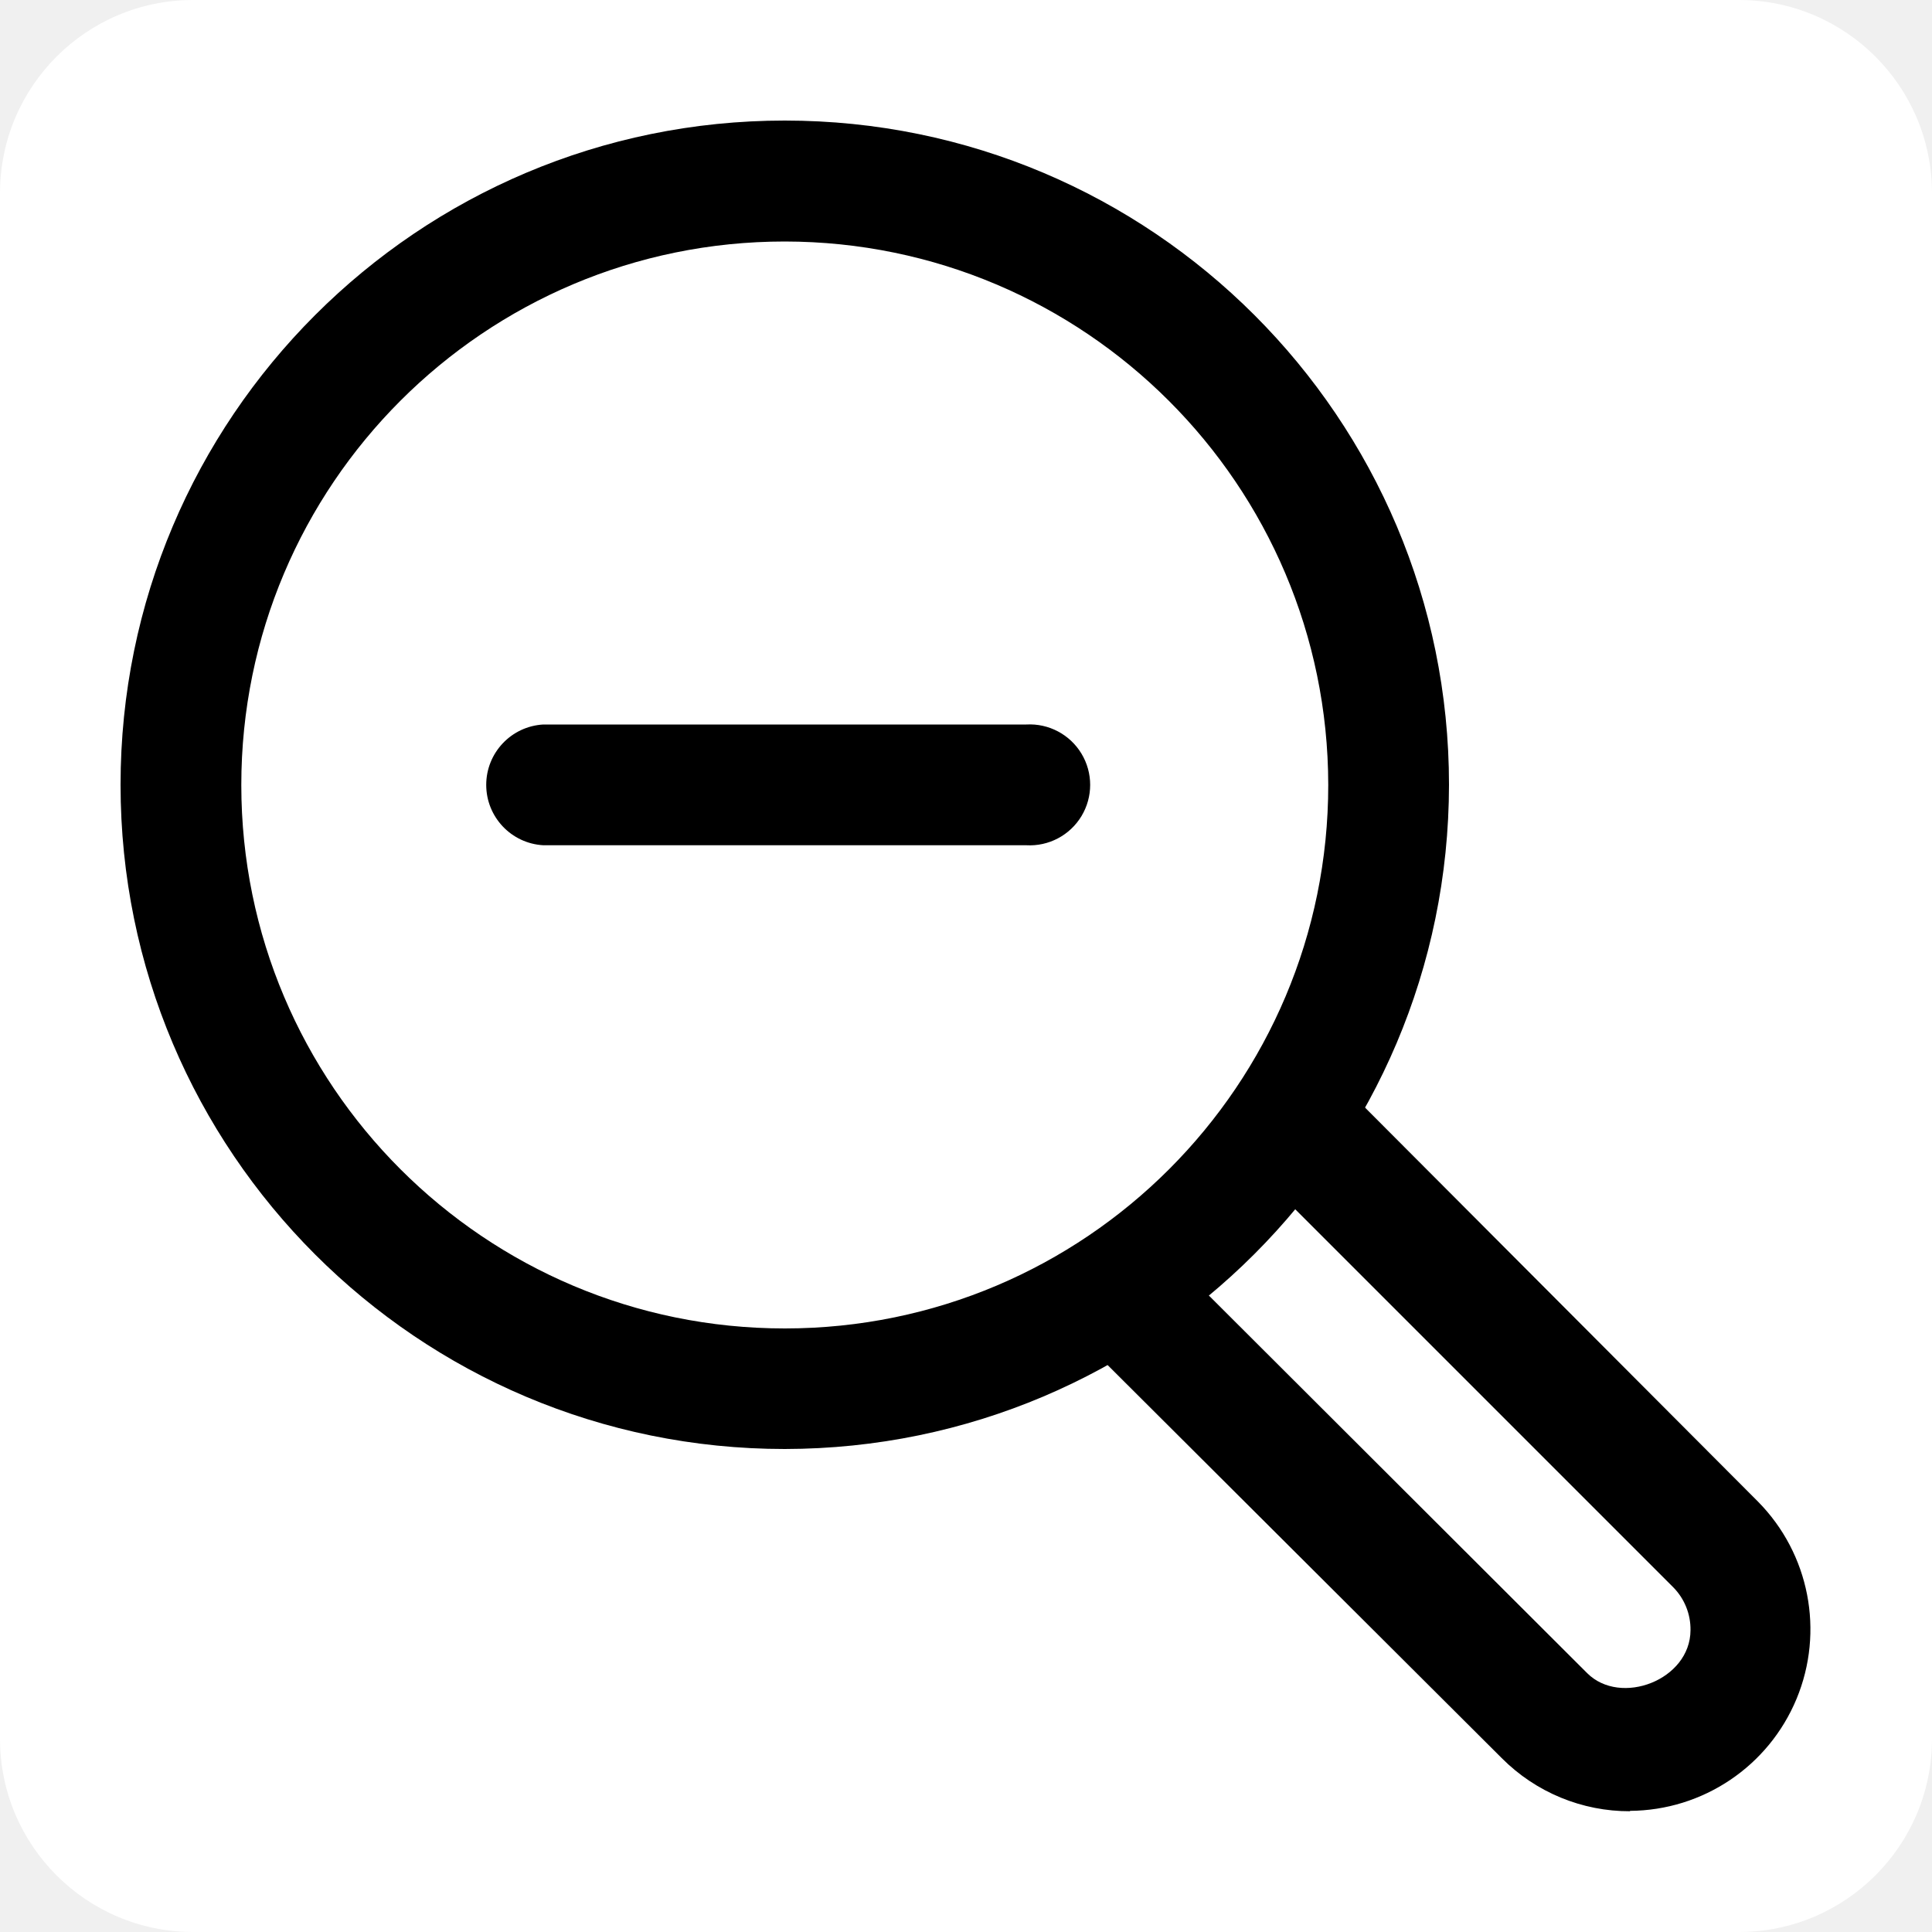
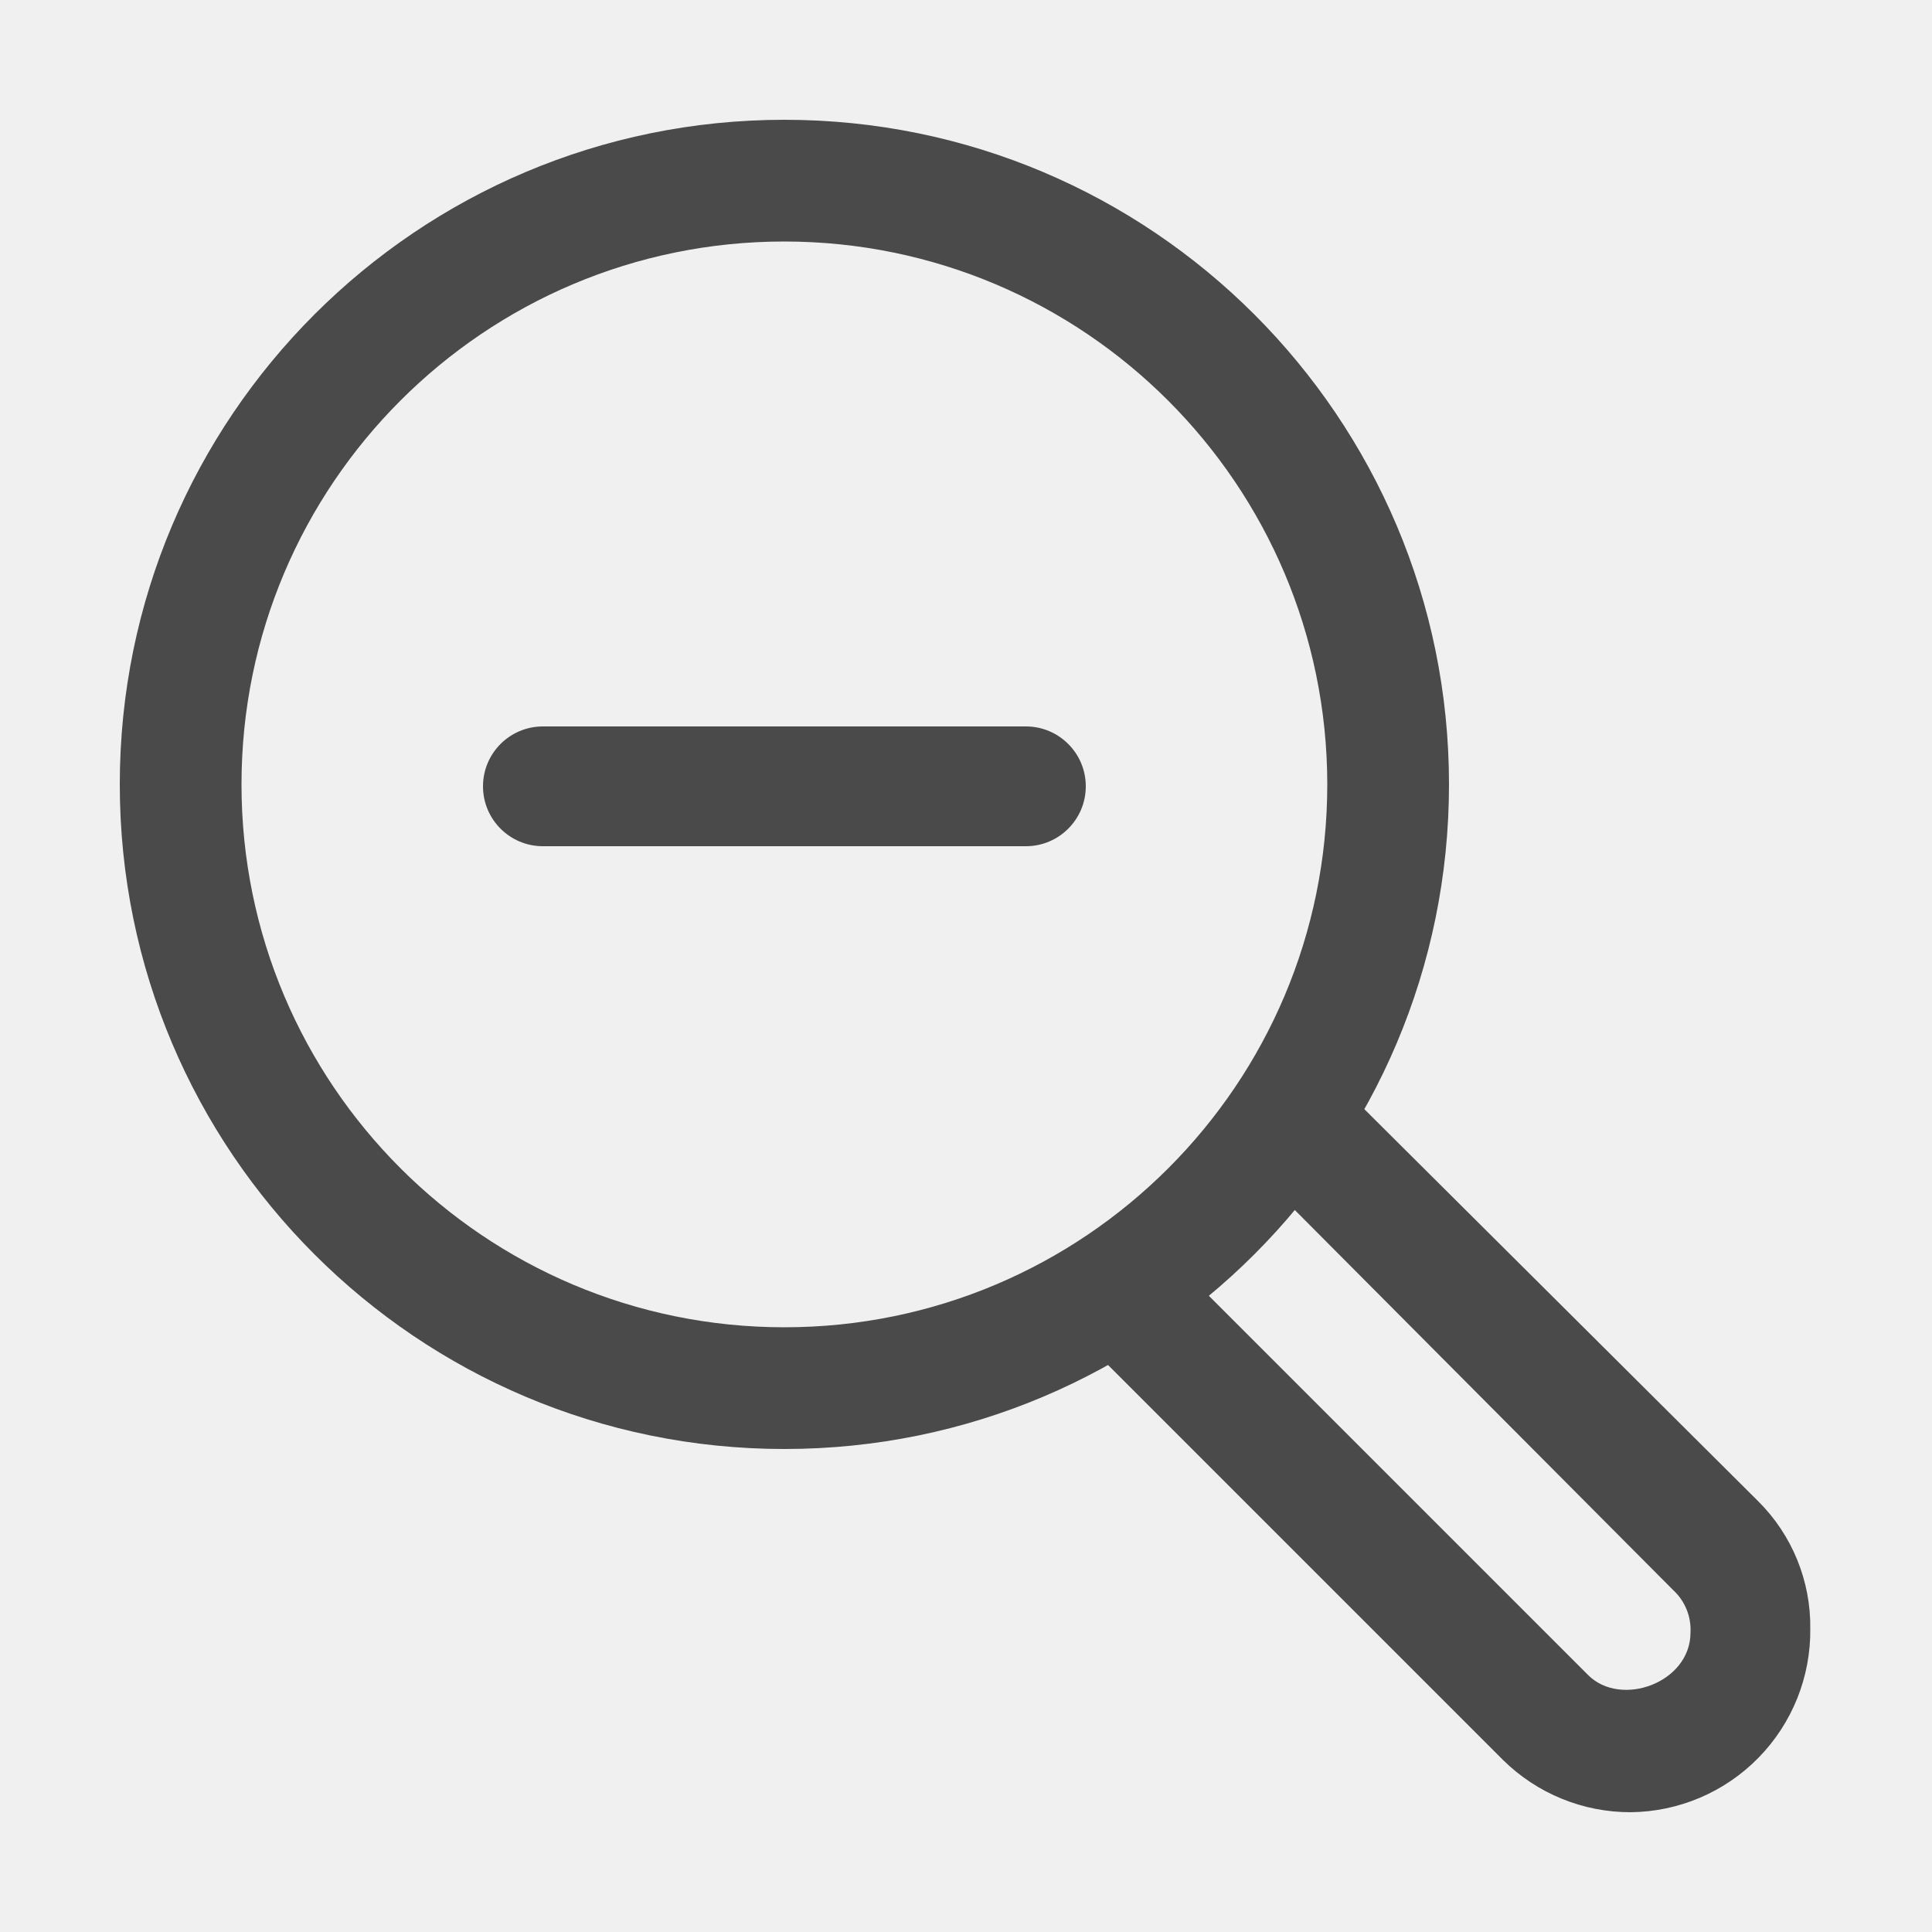
<svg xmlns="http://www.w3.org/2000/svg" id="Layer_1" data-name="Layer 1" viewBox="0 0 100 100">
  <defs>
-     <style>.cls-1{fill:#fff;}</style>
+     <style>.cls-1{fill:#4a4a4a;}</style>
  </defs>
-   <rect class="cls-1" width="100" height="100" rx="10" />
-   <path d="M40.62,75A34.38,34.38,0,1,1,75,40.62,34.42,34.42,0,0,1,40.62,75Zm0-62.5A28.13,28.13,0,1,0,68.75,40.62,28.16,28.16,0,0,0,40.62,12.5Z" />
-   <path d="M84.38,93.75A9.33,9.33,0,0,1,77.73,91L55.67,69a3.13,3.13,0,0,1,4.42-4.42L82.15,86.6c1.73,1.73,5.34.36,5.35-2.22a3.1,3.1,0,0,0-.9-2.23L64.54,60.09A3.13,3.13,0,0,1,69,55.67L91,77.73a9.4,9.4,0,0,1-6.64,16Z" />
-   <path d="M53.12,43.75h-25a3.13,3.13,0,0,1,0-6.25h25a3.13,3.13,0,1,1,0,6.25Z" />
+   <path class="cls-1" d="M40.6,75A34.4,34.4,0,1,1,75,40.6,34.4,34.4,0,0,1,40.6,75Zm0-62.5A28.1,28.1,0,1,0,68.7,40.6,28.12,28.12,0,0,0,40.6,12.5Z" />
+   <path class="cls-1" d="M84.4,93.8a9.38,9.38,0,0,1-6.6-2.7L55.7,69a3.11,3.11,0,0,1,4.4-4.4L82.2,86.7c1.7,1.7,5.3.4,5.3-2.2a2.79,2.79,0,0,0-.9-2.2L64.5,60.1a3.11,3.11,0,0,1,4.4-4.4L91,77.7a9.14,9.14,0,0,1,2.7,6.6A9.39,9.39,0,0,1,84.4,93.8Z" />
+   <path class="cls-1" d="M53.1,43.8h-25a3.1,3.1,0,0,1,0-6.2h25a3.1,3.1,0,1,1,0,6.2Z" />
</svg>
